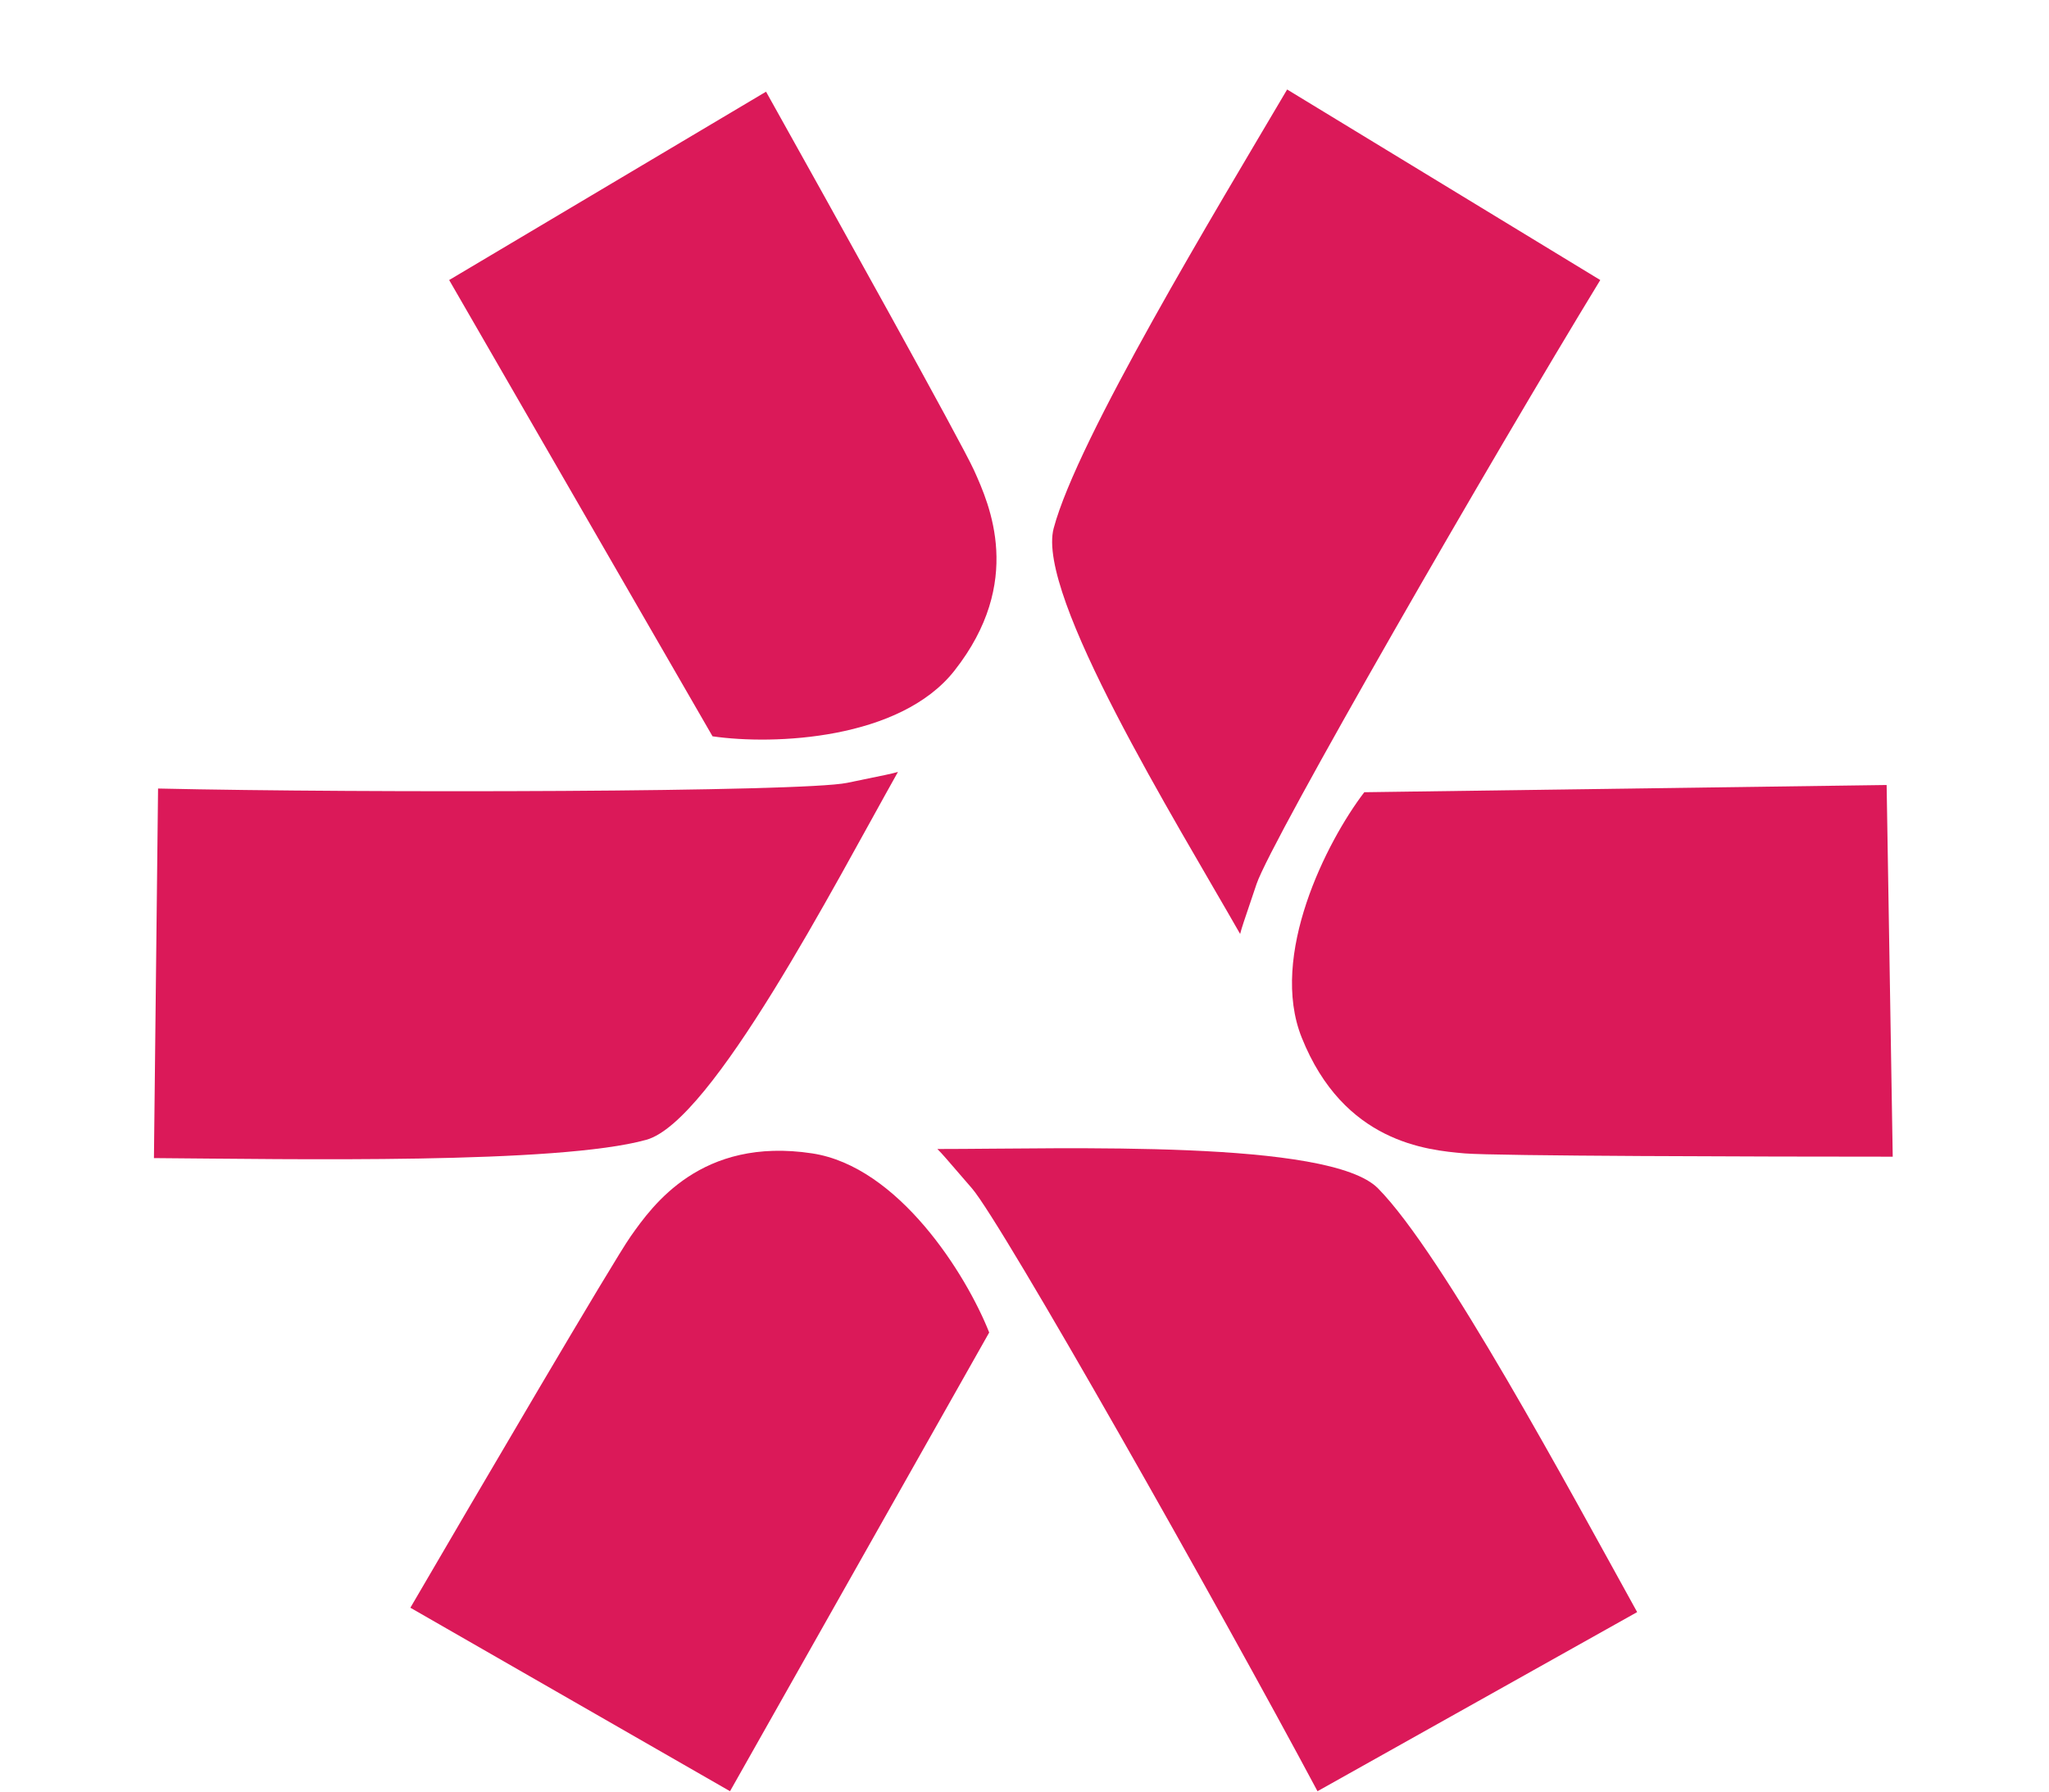
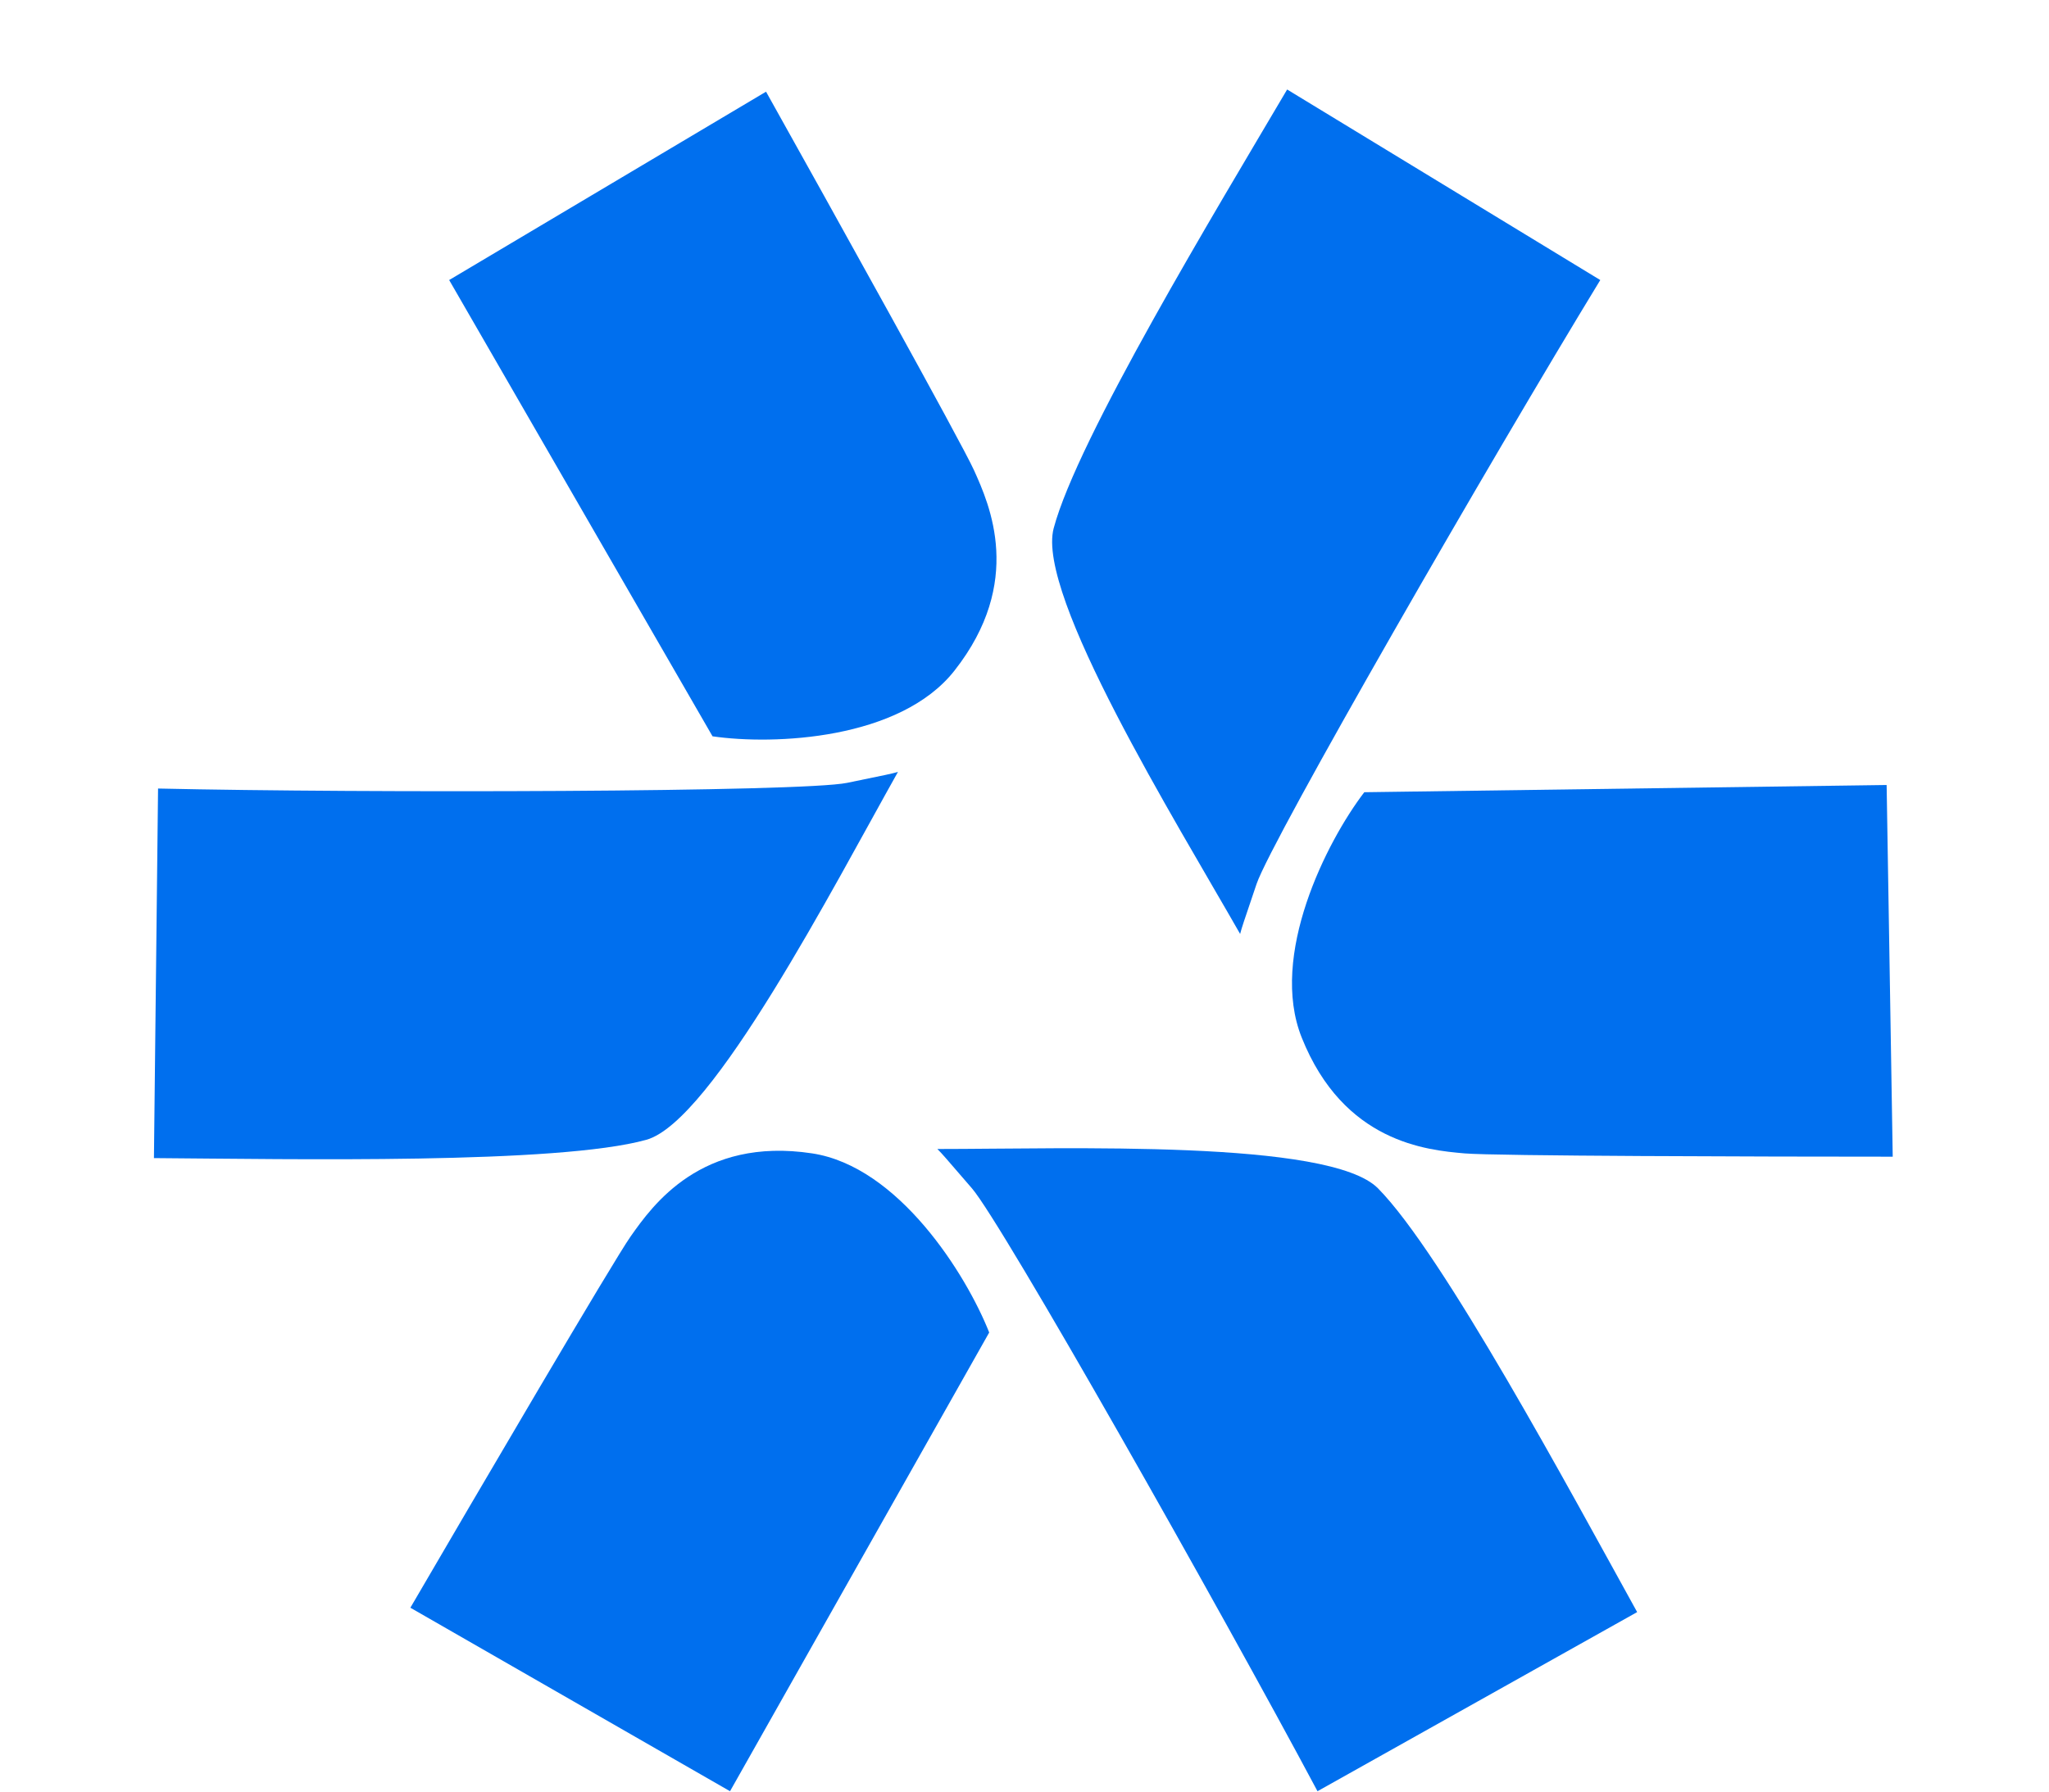
<svg xmlns="http://www.w3.org/2000/svg" width="215" height="188" viewBox="0 0 215 188" fill="none">
-   <path d="M144.59 124.722C139.513 119.586 111.955 120.595 98.357 120.595C98.962 121.206 98.999 121.271 101.983 124.722C105.156 128.39 127.97 168.741 138.244 188L171.785 169.2C164.684 156.361 151.389 131.6 144.59 124.722Z" fill="#DB1959" />
-   <path d="M67.815 119.63C74.738 117.706 87.498 92.975 94.222 81.018C93.398 81.247 93.324 81.248 88.883 82.166C84.162 83.142 38.212 83.25 16.585 82.761L16.153 121.55C30.695 121.655 58.544 122.207 67.815 119.63Z" fill="#DB1959" />
-   <path d="M110.561 55.447C108.7 62.462 123.332 86.108 130.126 98.024C130.348 97.189 130.385 97.124 131.848 92.784C133.404 88.171 156.558 48.018 167.915 29.393L135.059 9.393C127.613 22.03 113.054 46.053 110.561 55.447Z" fill="#DB1959" />
-   <path d="M76.601 188L43.06 168.741C50.01 156.82 64.363 132.334 66.176 129.766L66.19 129.746C68.463 126.526 73.574 119.288 85.213 121.054C94.278 122.429 101.379 133.74 103.796 139.854L76.601 188Z" fill="#DB1959" />
-   <path d="M197.963 82.391L198.602 121.402C184.92 121.401 156.781 121.332 153.673 121.056L153.649 121.054C149.753 120.708 140.993 119.932 136.585 108.892C133.152 100.294 139.175 88.361 143.153 83.149L197.963 82.391Z" fill="#DB1959" />
-   <path d="M47.13 29.392L80.38 9.623C87.115 21.67 100.909 46.483 102.202 49.355L102.212 49.377C103.833 52.978 107.477 61.074 100.149 70.39C94.442 77.647 81.209 78.218 74.766 77.281L47.13 29.392Z" fill="#DB1959" />
+   <path d="M144.59 124.722C139.513 119.586 111.955 120.595 98.357 120.595C98.962 121.206 98.999 121.271 101.983 124.722C105.156 128.39 127.97 168.741 138.244 188L171.785 169.2C164.684 156.361 151.389 131.6 144.59 124.722Z" fill="#006FEE" />
+   <path d="M67.815 119.63C74.738 117.706 87.498 92.975 94.222 81.018C93.398 81.247 93.324 81.248 88.883 82.166C84.162 83.142 38.212 83.25 16.585 82.761L16.153 121.55C30.695 121.655 58.544 122.207 67.815 119.63Z" fill="#006FEE" />
+   <path d="M110.561 55.447C108.7 62.462 123.332 86.108 130.126 98.024C130.348 97.189 130.385 97.124 131.848 92.784C133.404 88.171 156.558 48.018 167.915 29.393L135.059 9.393C127.613 22.03 113.054 46.053 110.561 55.447Z" fill="#006FEE" />
+   <path d="M76.601 188L43.06 168.741C50.01 156.82 64.363 132.334 66.176 129.766L66.19 129.746C68.463 126.526 73.574 119.288 85.213 121.054C94.278 122.429 101.379 133.74 103.796 139.854L76.601 188Z" fill="#006FEE" />
+   <path d="M197.963 82.391L198.602 121.402C184.92 121.401 156.781 121.332 153.673 121.056L153.649 121.054C149.753 120.708 140.993 119.932 136.585 108.892C133.152 100.294 139.175 88.361 143.153 83.149L197.963 82.391Z" fill="#006FEE" />
+   <path d="M47.13 29.392L80.38 9.623C87.115 21.67 100.909 46.483 102.202 49.355L102.212 49.377C103.833 52.978 107.477 61.074 100.149 70.39C94.442 77.647 81.209 78.218 74.766 77.281L47.13 29.392Z" fill="#006FEE" />
</svg>
